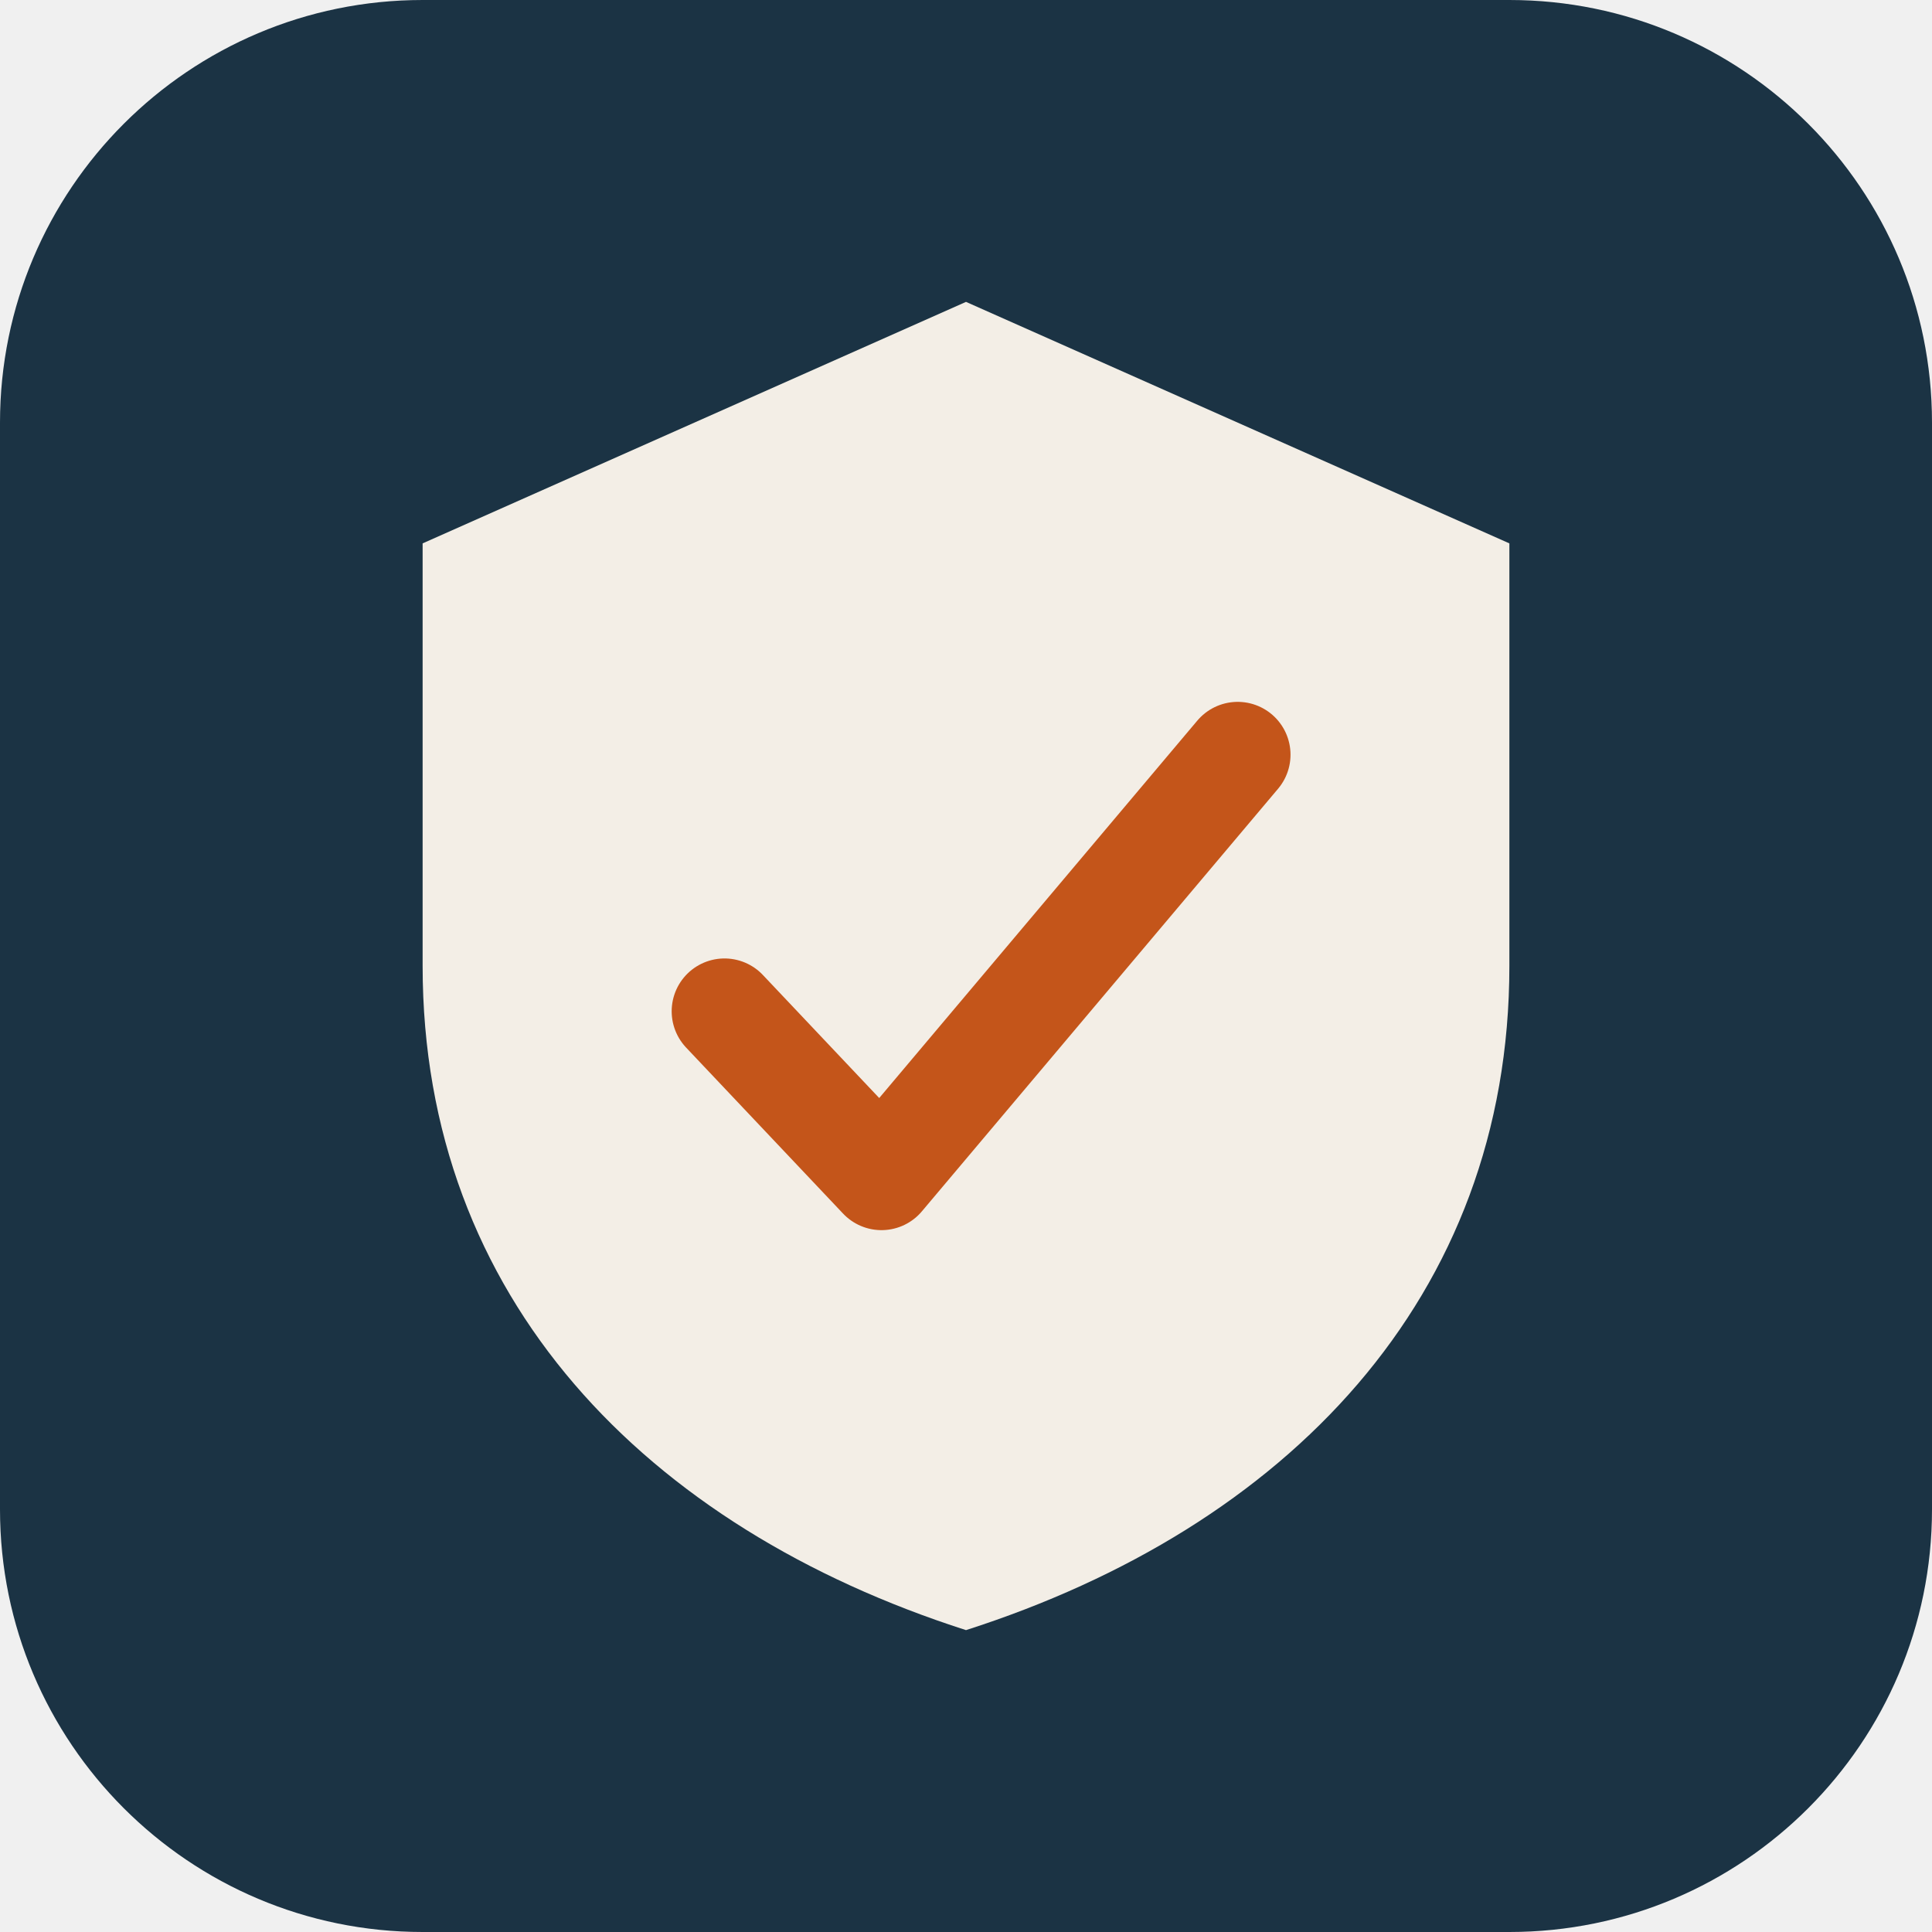
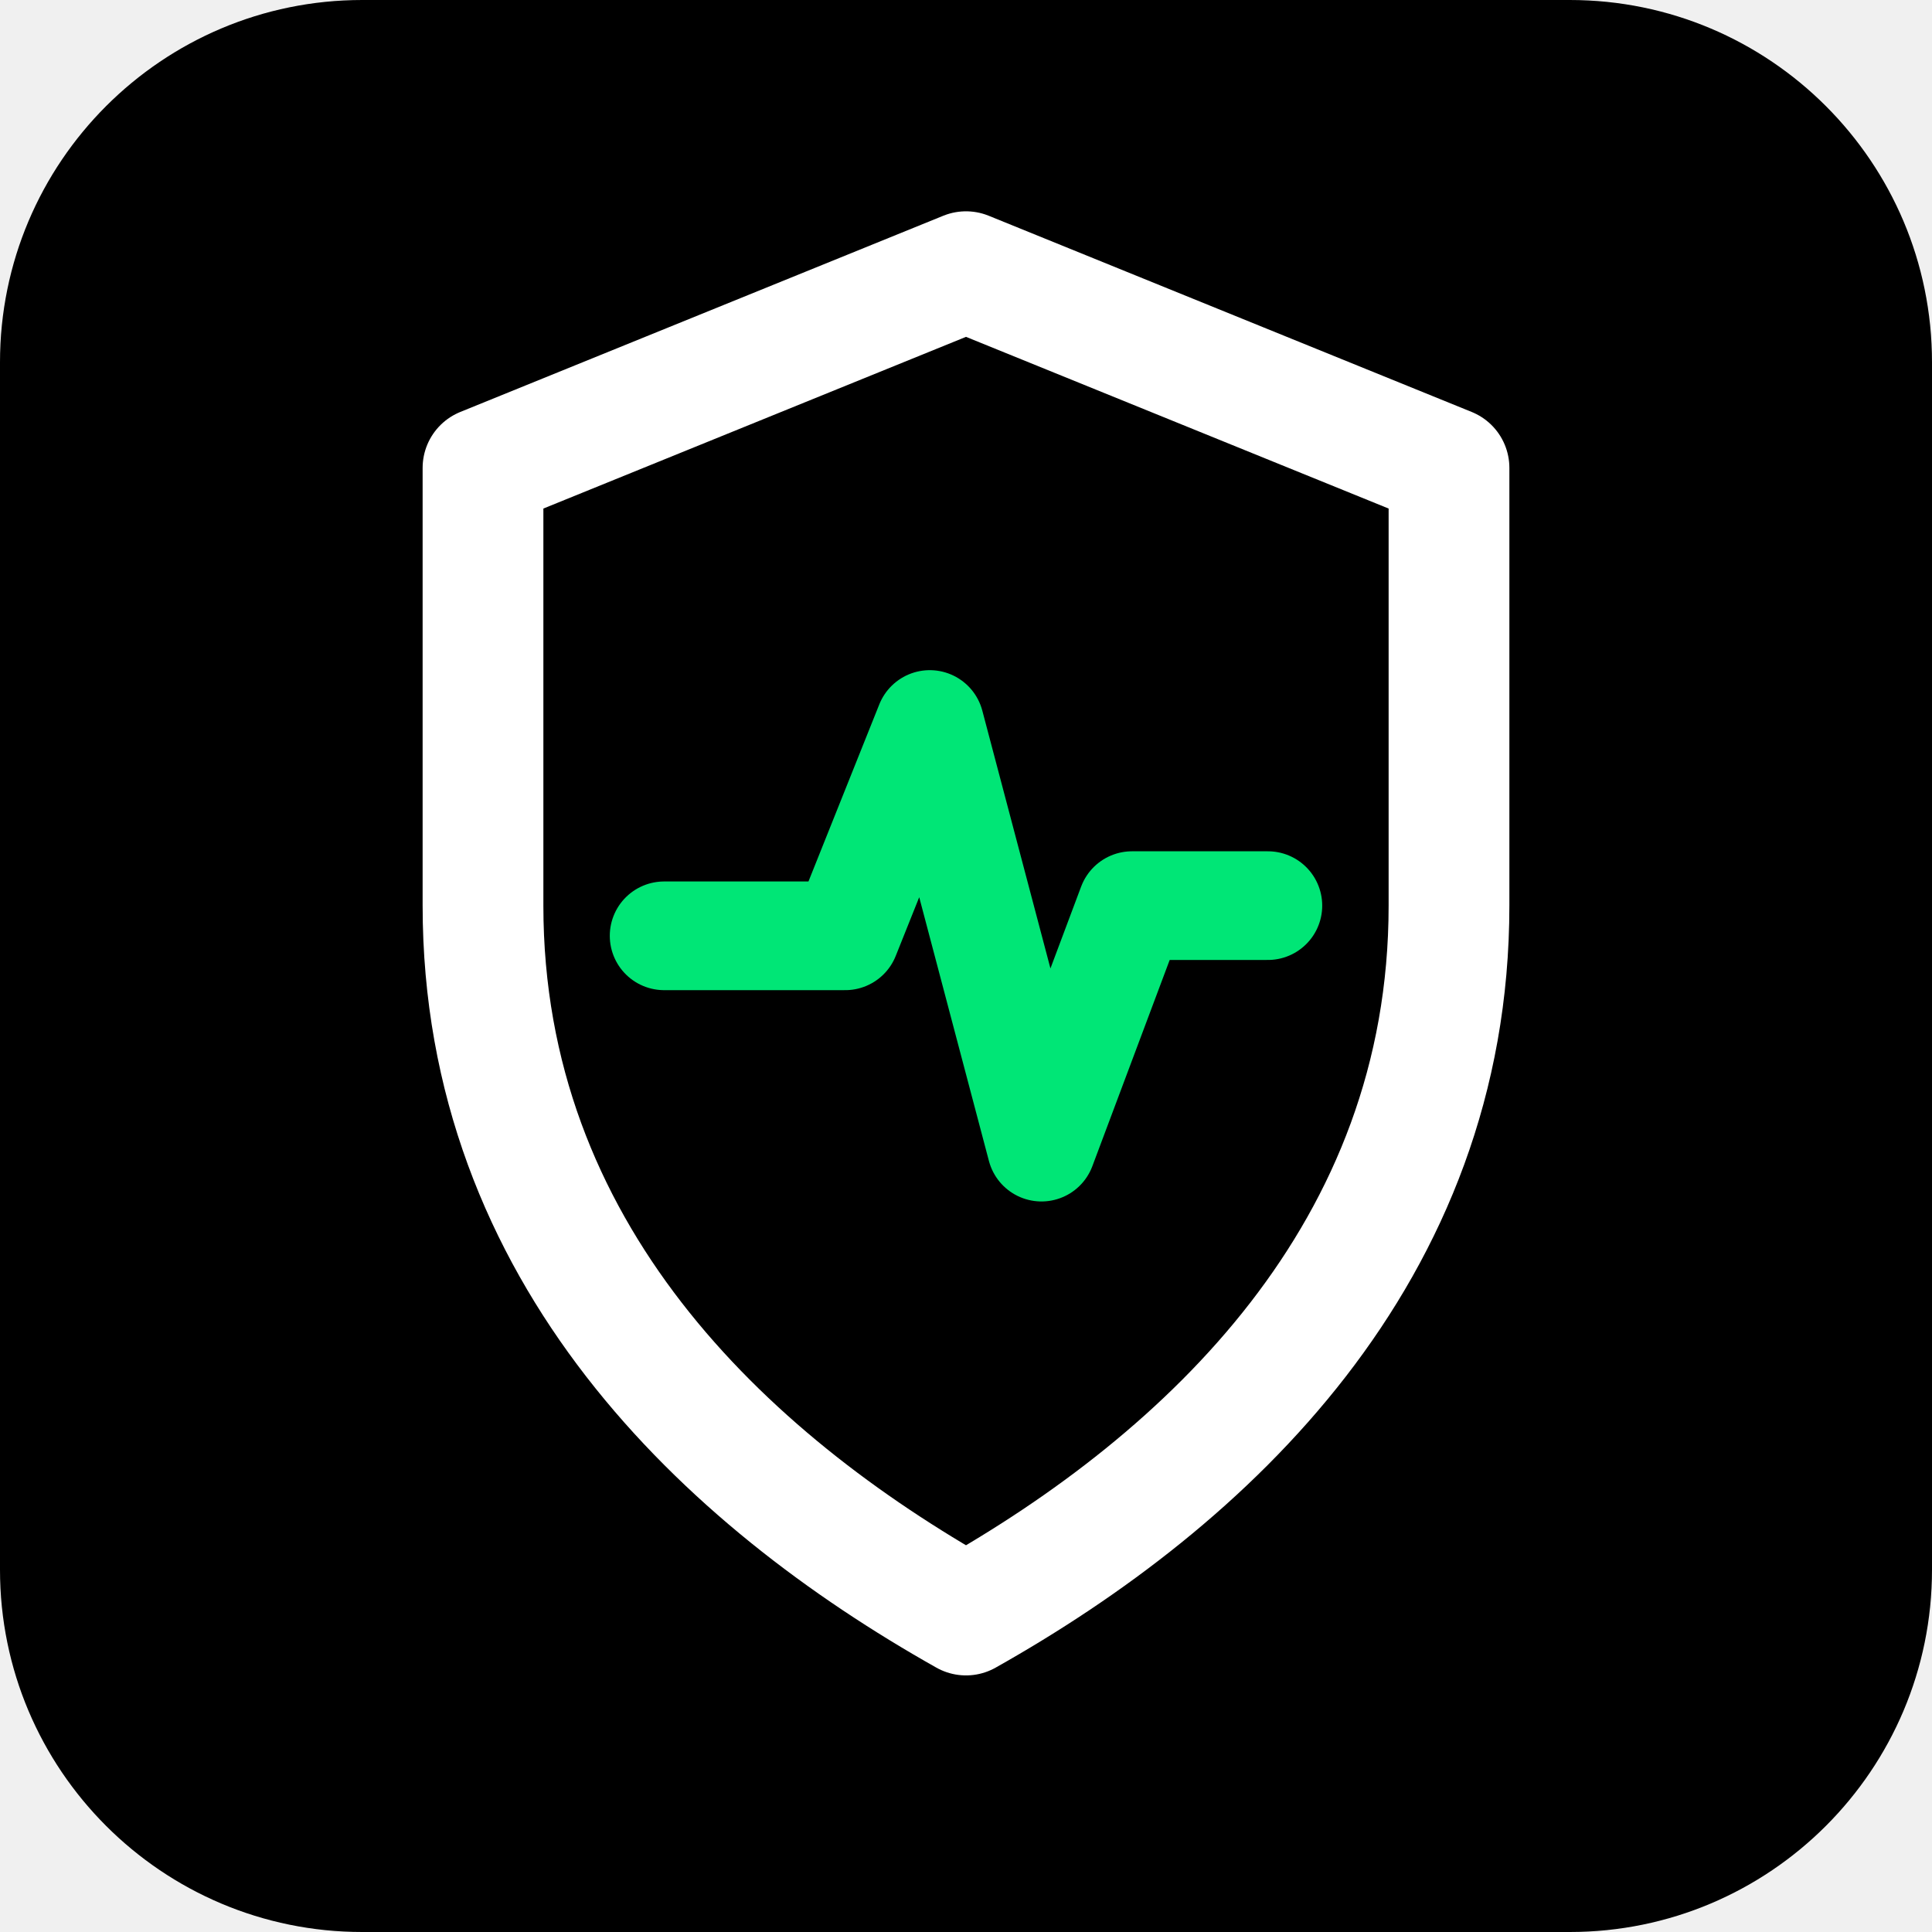
- <svg xmlns="http://www.w3.org/2000/svg" viewBox="0 0 64 64" fill="none">
-   <rect width="64" height="64" rx="14" fill="#1b3344" />
-   <path d="M32 10 50 18v14c0 11-7.4 18.6-18 22-10.6-3.4-18-11-18-22V18L32 10Z" fill="#f3eee6" />
-   <path d="M24 33.5 29.2 39 41 25" stroke="#c4551a" stroke-width="3.5" stroke-linecap="round" stroke-linejoin="round" />
+ <svg xmlns="http://www.w3.org/2000/svg" viewBox="0 0 64 64">
+   <rect width="64" height="64" rx="12" fill="#000" />
+   <path d="M32 9 L48 15.5 V30 C48 41.5 40 49 32 53.5 C24 49 16 41.5 16 30 V15.5 Z" stroke="#fff" stroke-width="4" stroke-linejoin="round" fill="none" />
+   <path d="M22 31 H28 L30.8 24 L34.5 38 L37.5 30 H42" stroke="#00e676" stroke-width="3.6" stroke-linecap="round" stroke-linejoin="round" fill="none" />
</svg>
